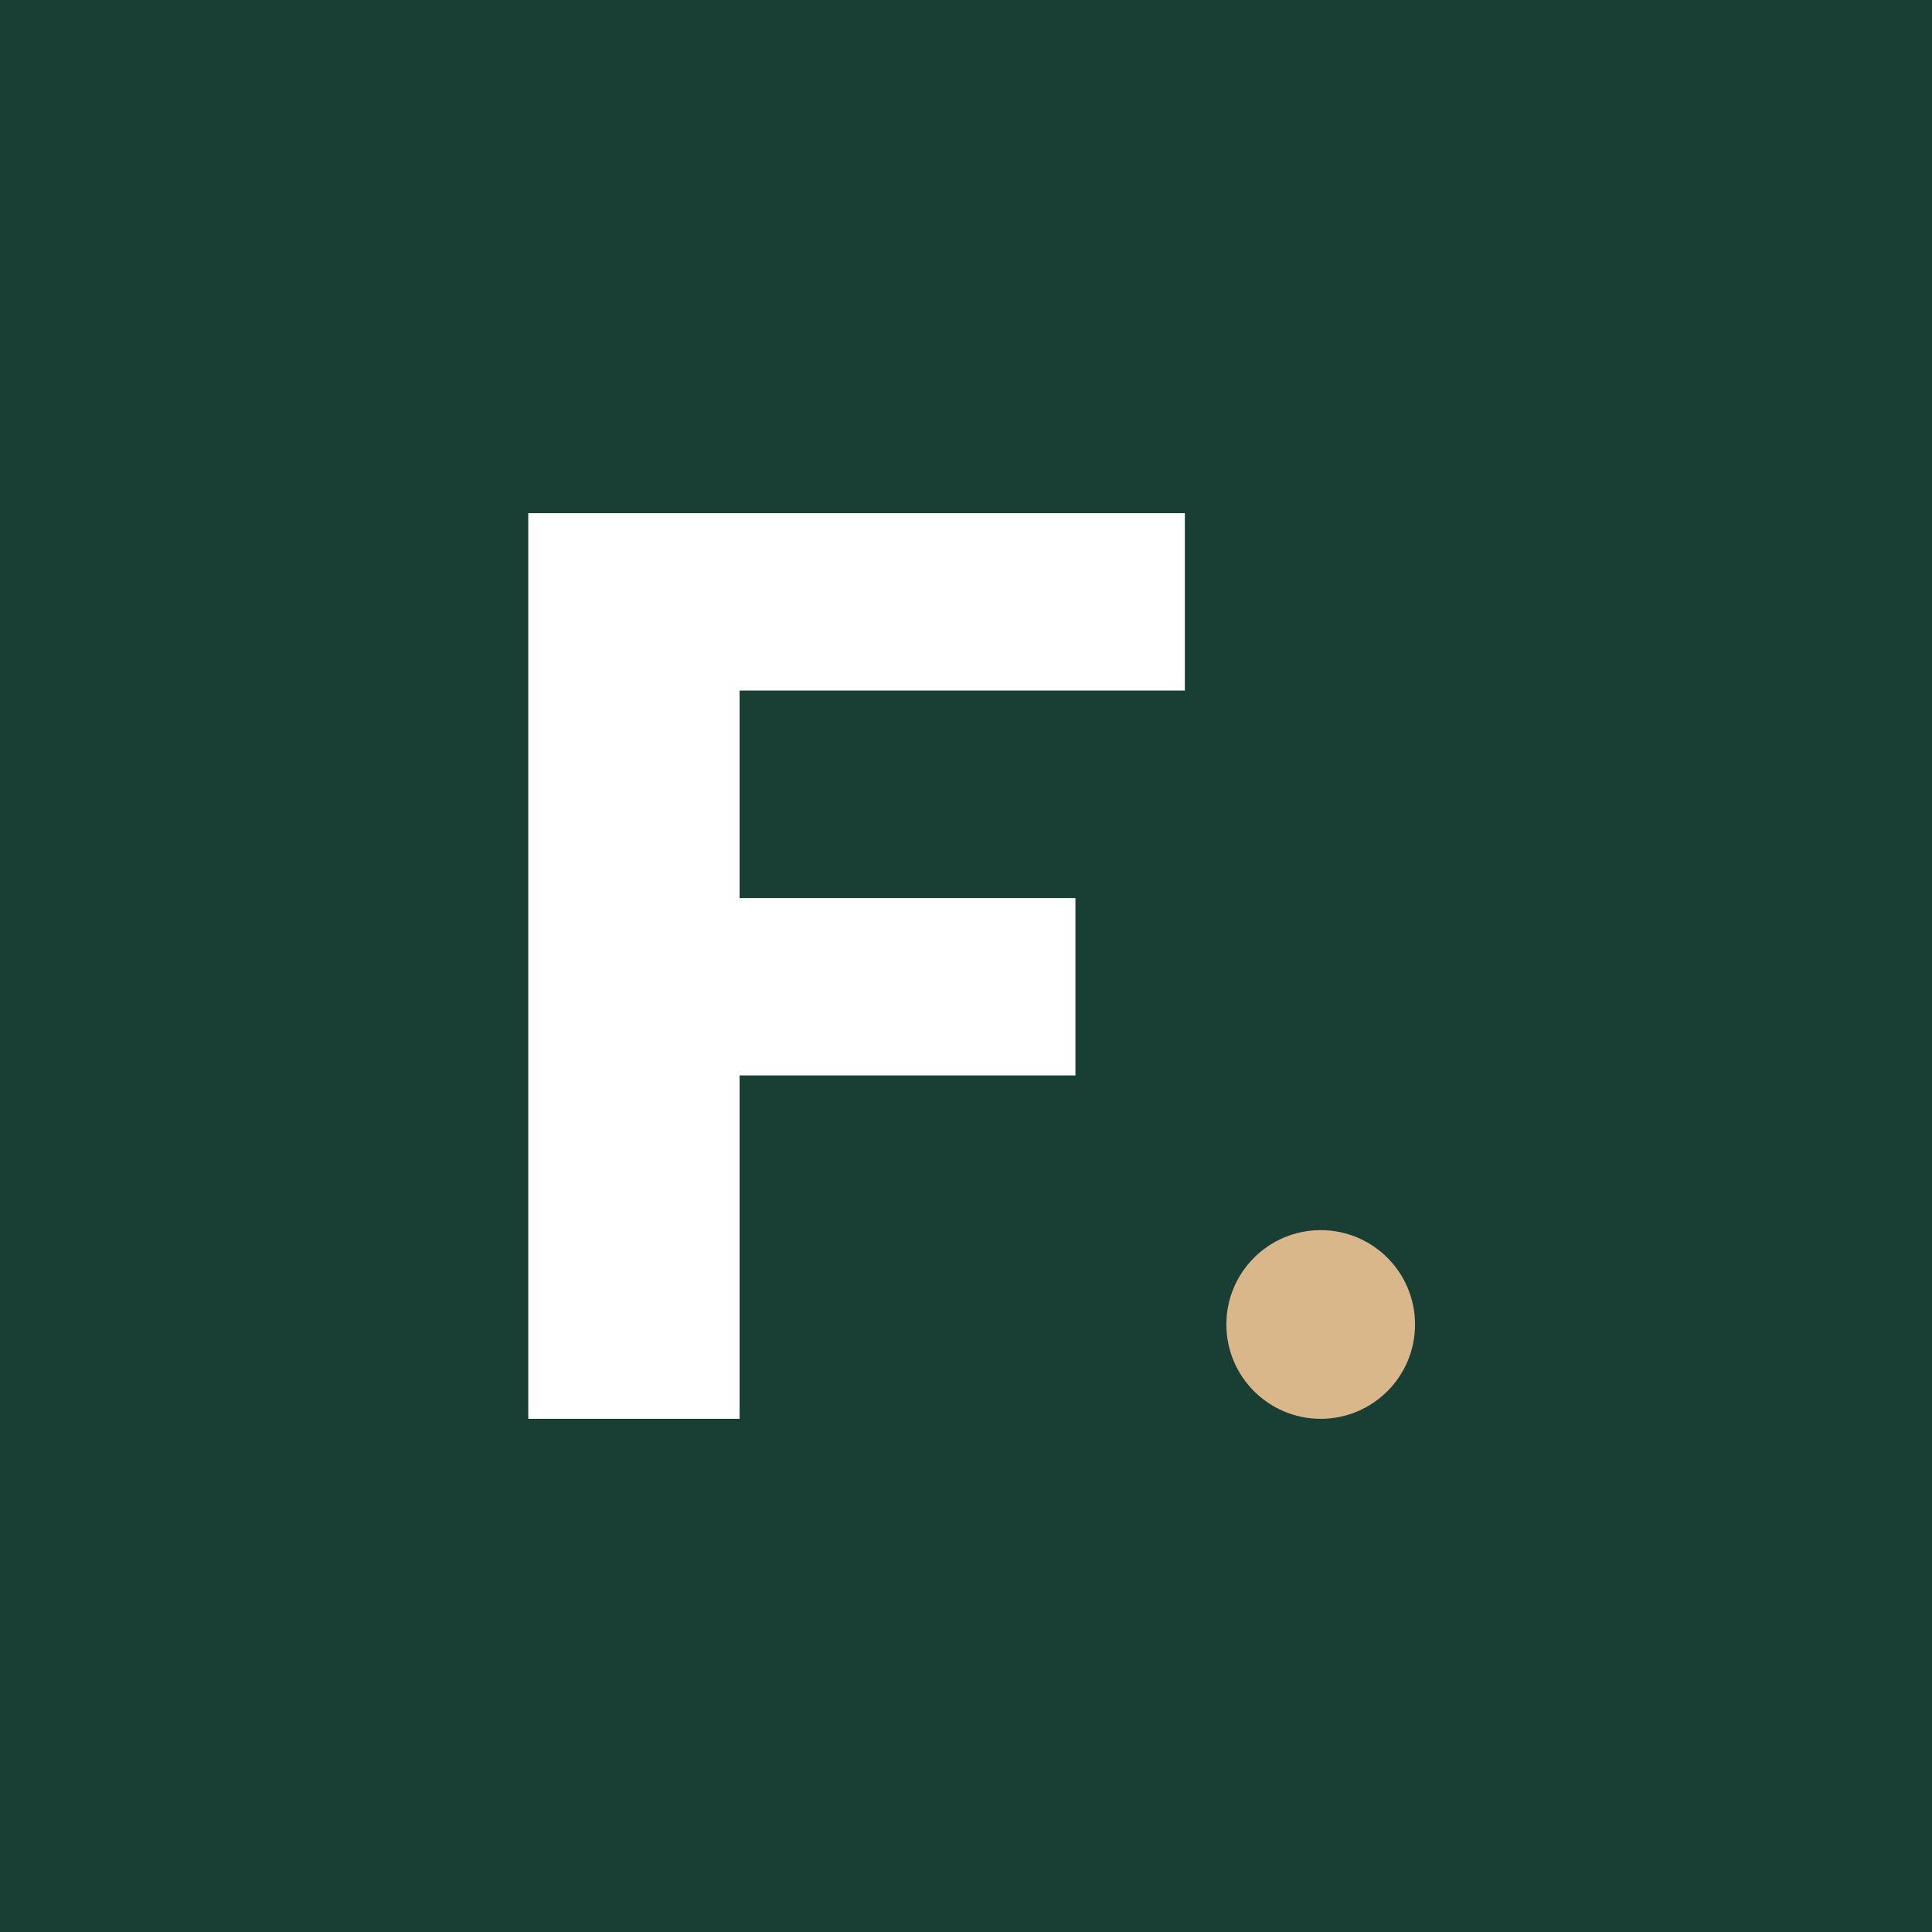
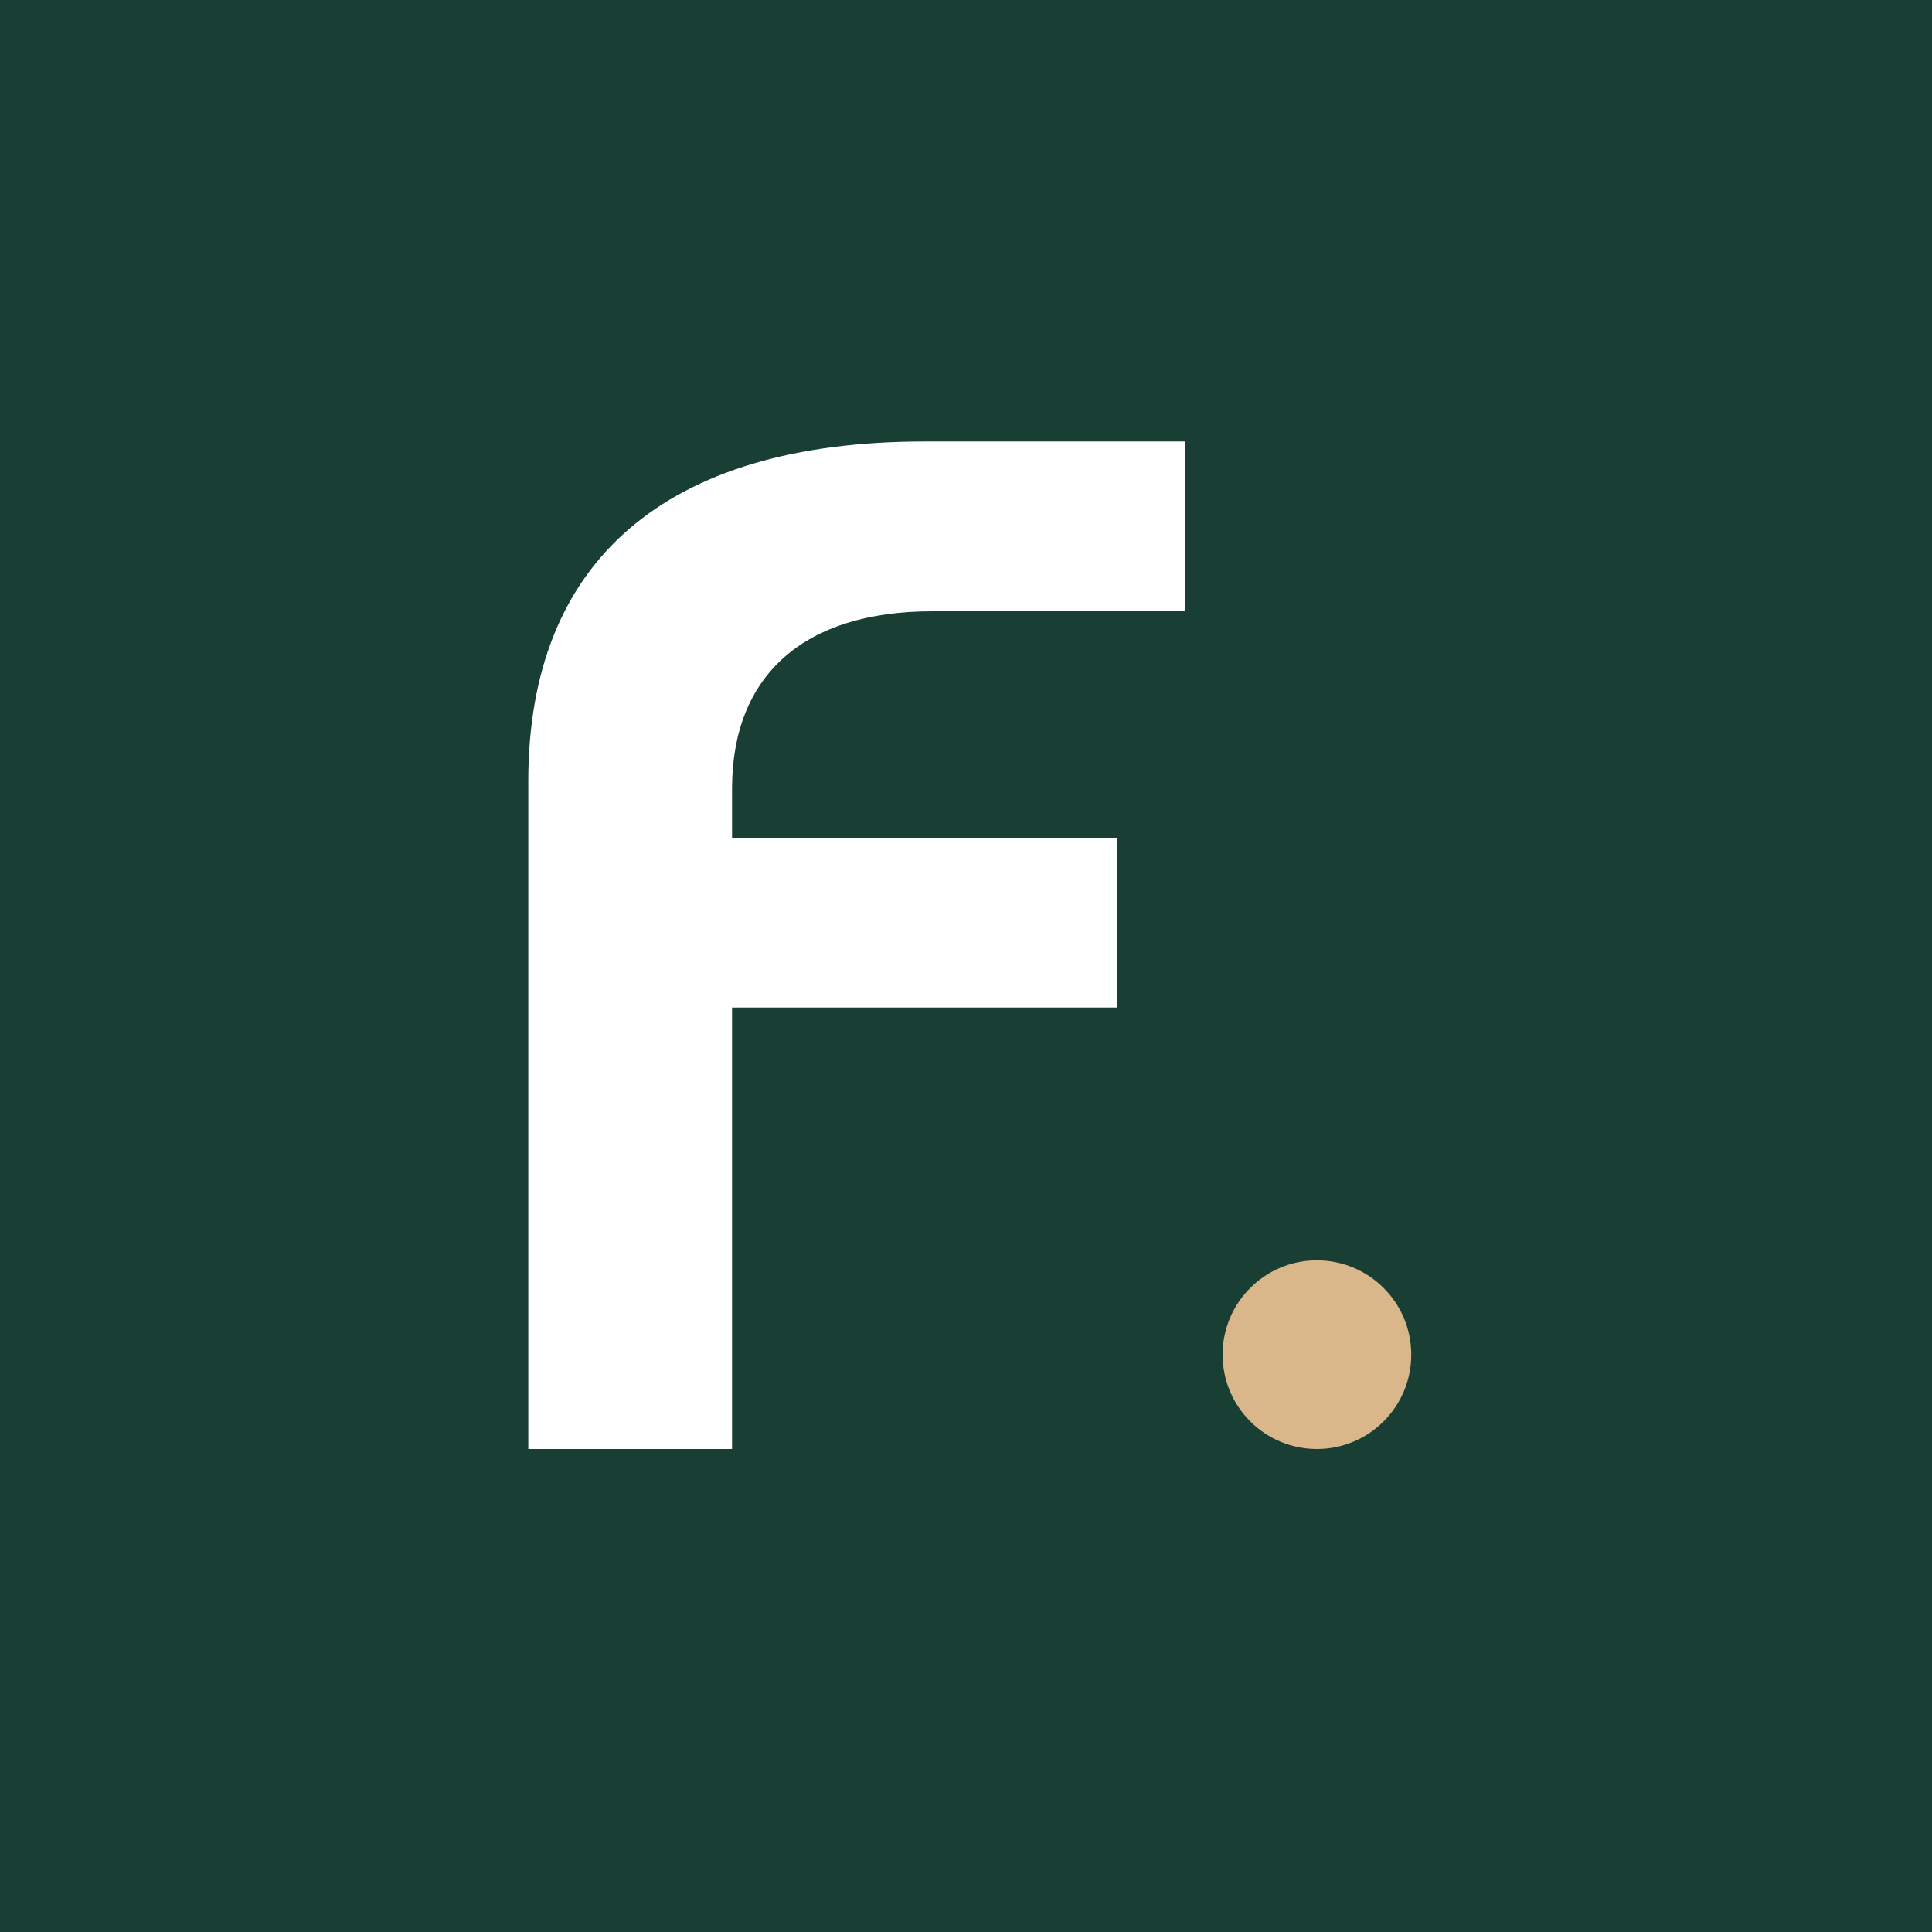
<svg xmlns="http://www.w3.org/2000/svg" width="512" height="512" viewBox="0 0 512 512">
  <rect width="512" height="512" fill="#193e34" />
-   <path fill="#fff" d="M140 136h174v47H196v55h89v47h-89v91h-56z" />
-   <circle cx="350" cy="351" r="25" fill="#d9b78b" />
+   <path fill="#fff" d="M314 117v45h-67c-34 0-53 17-53 47v13h102v45H194v117h-54V207c0-58 36-90 105-90z" />
+   <circle cx="349" cy="359" r="25" fill="#d9b78b" />
</svg>
